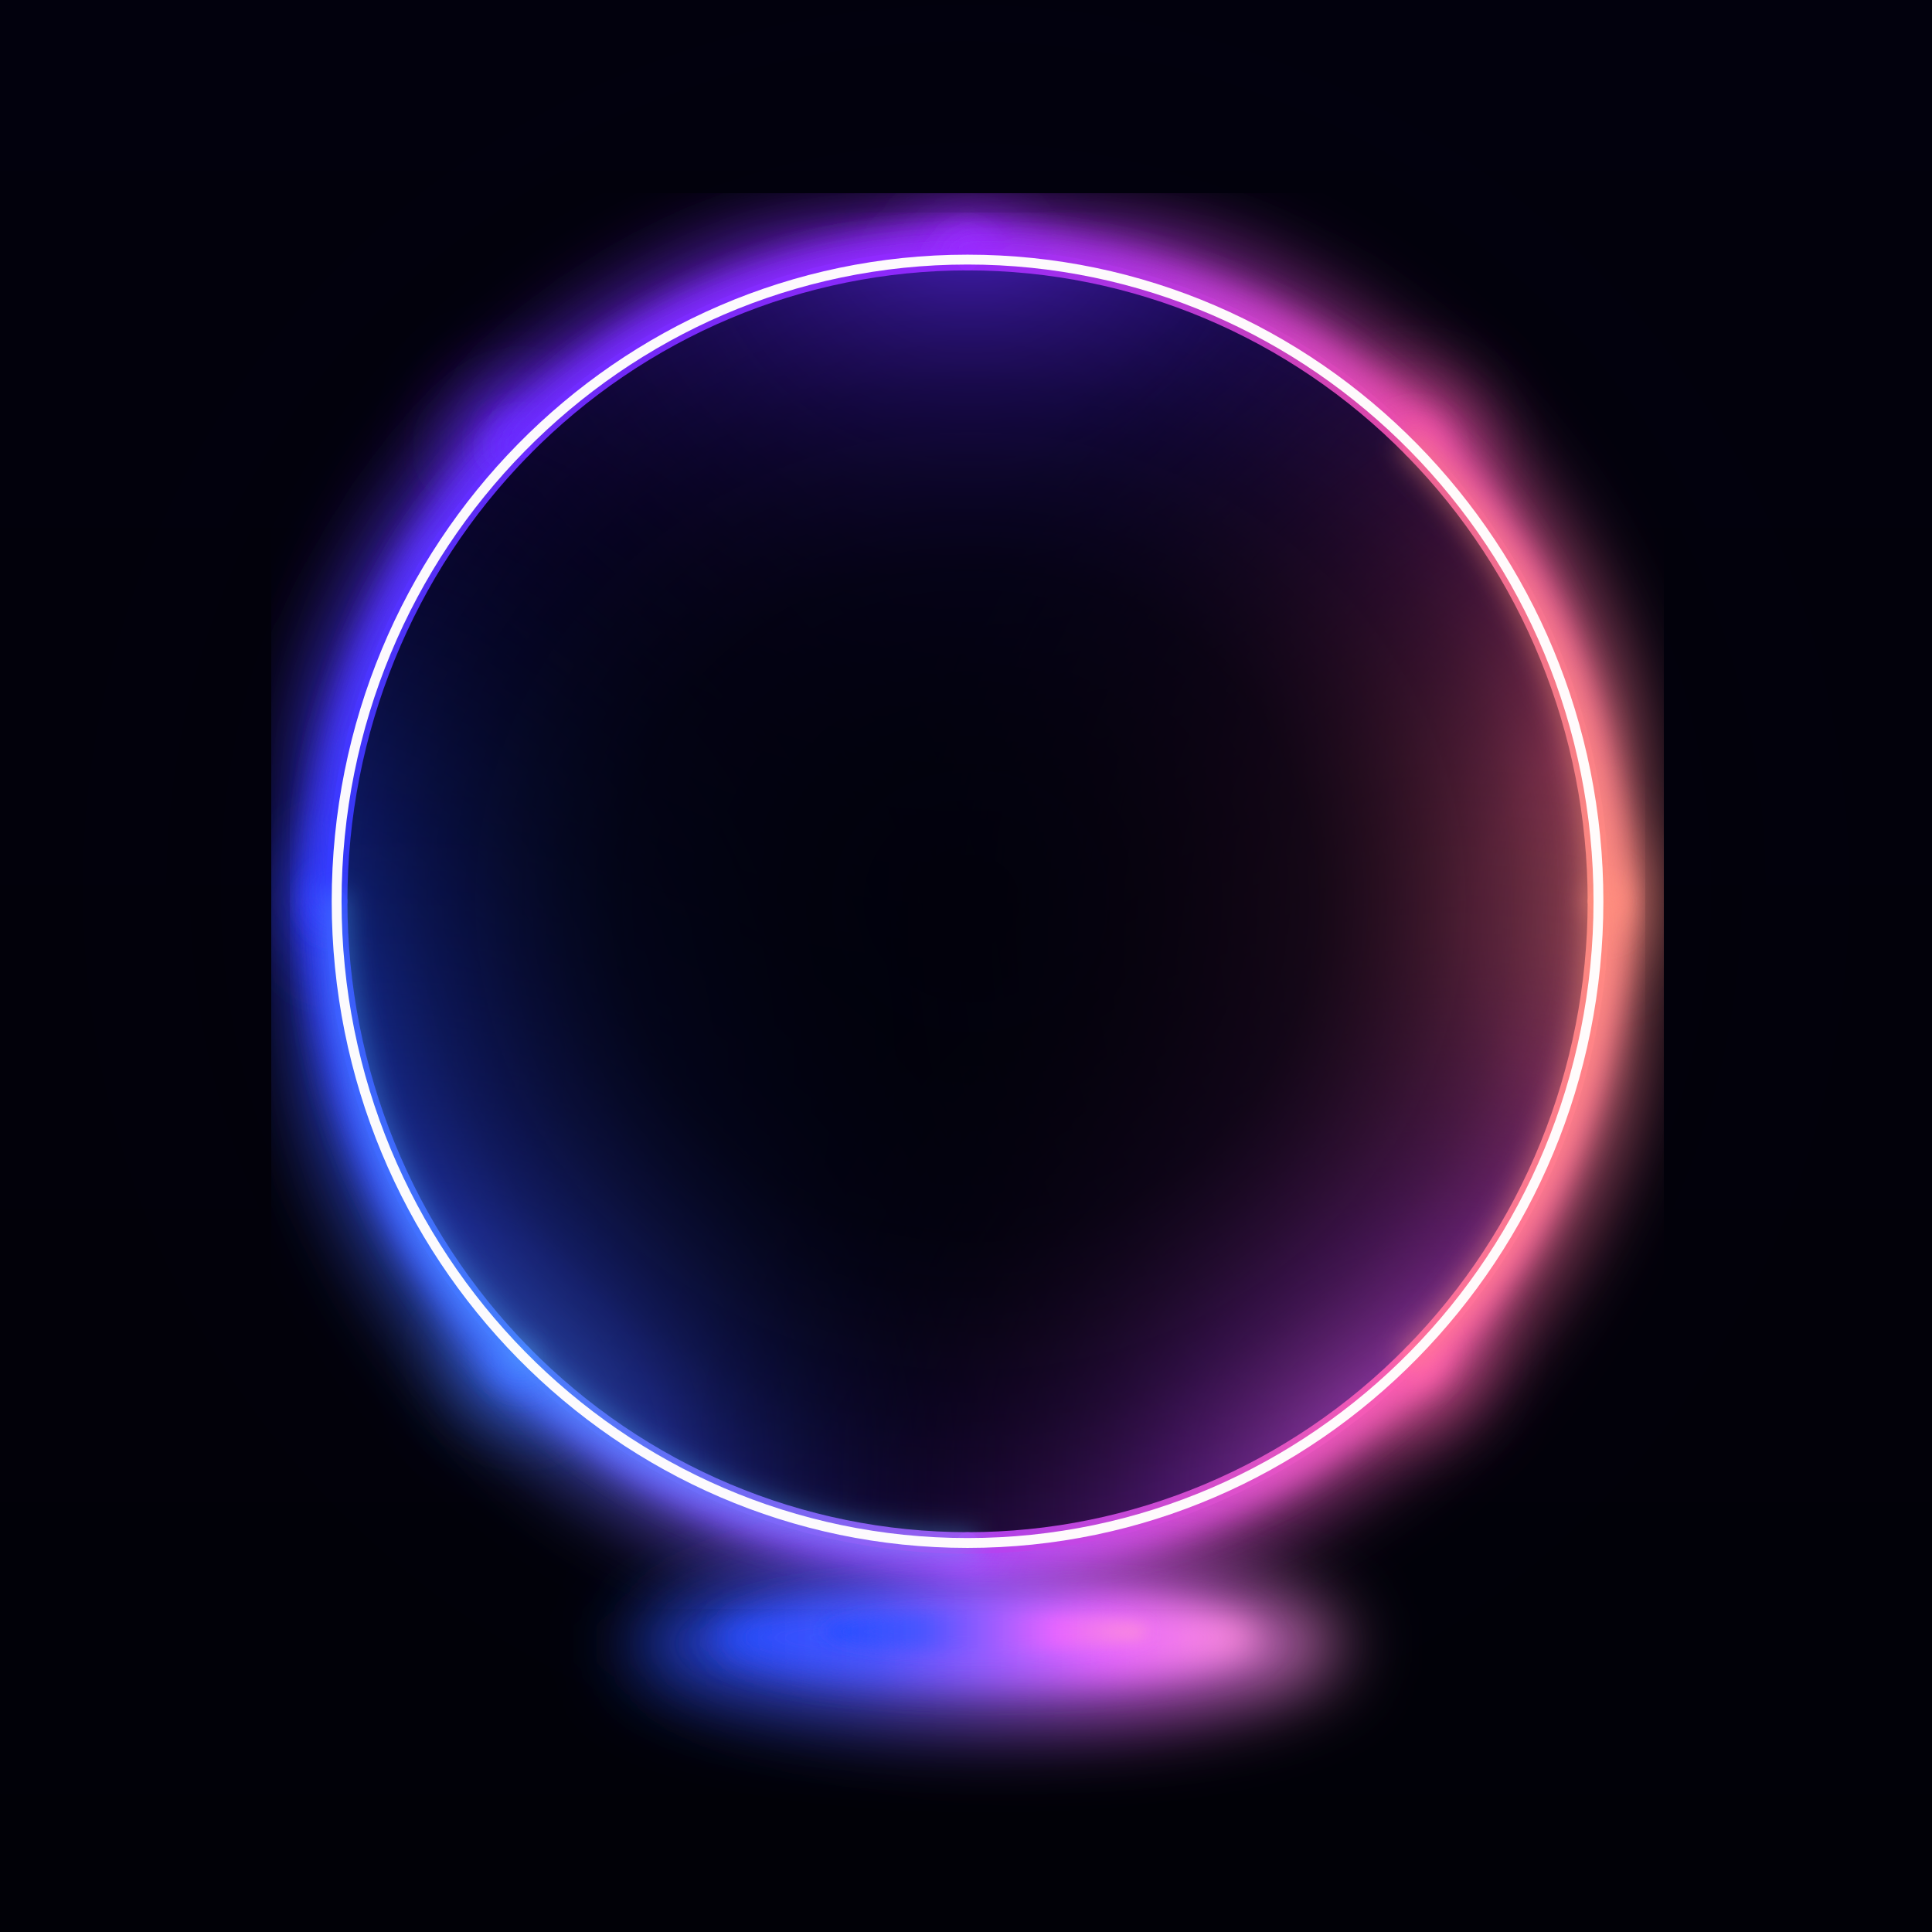
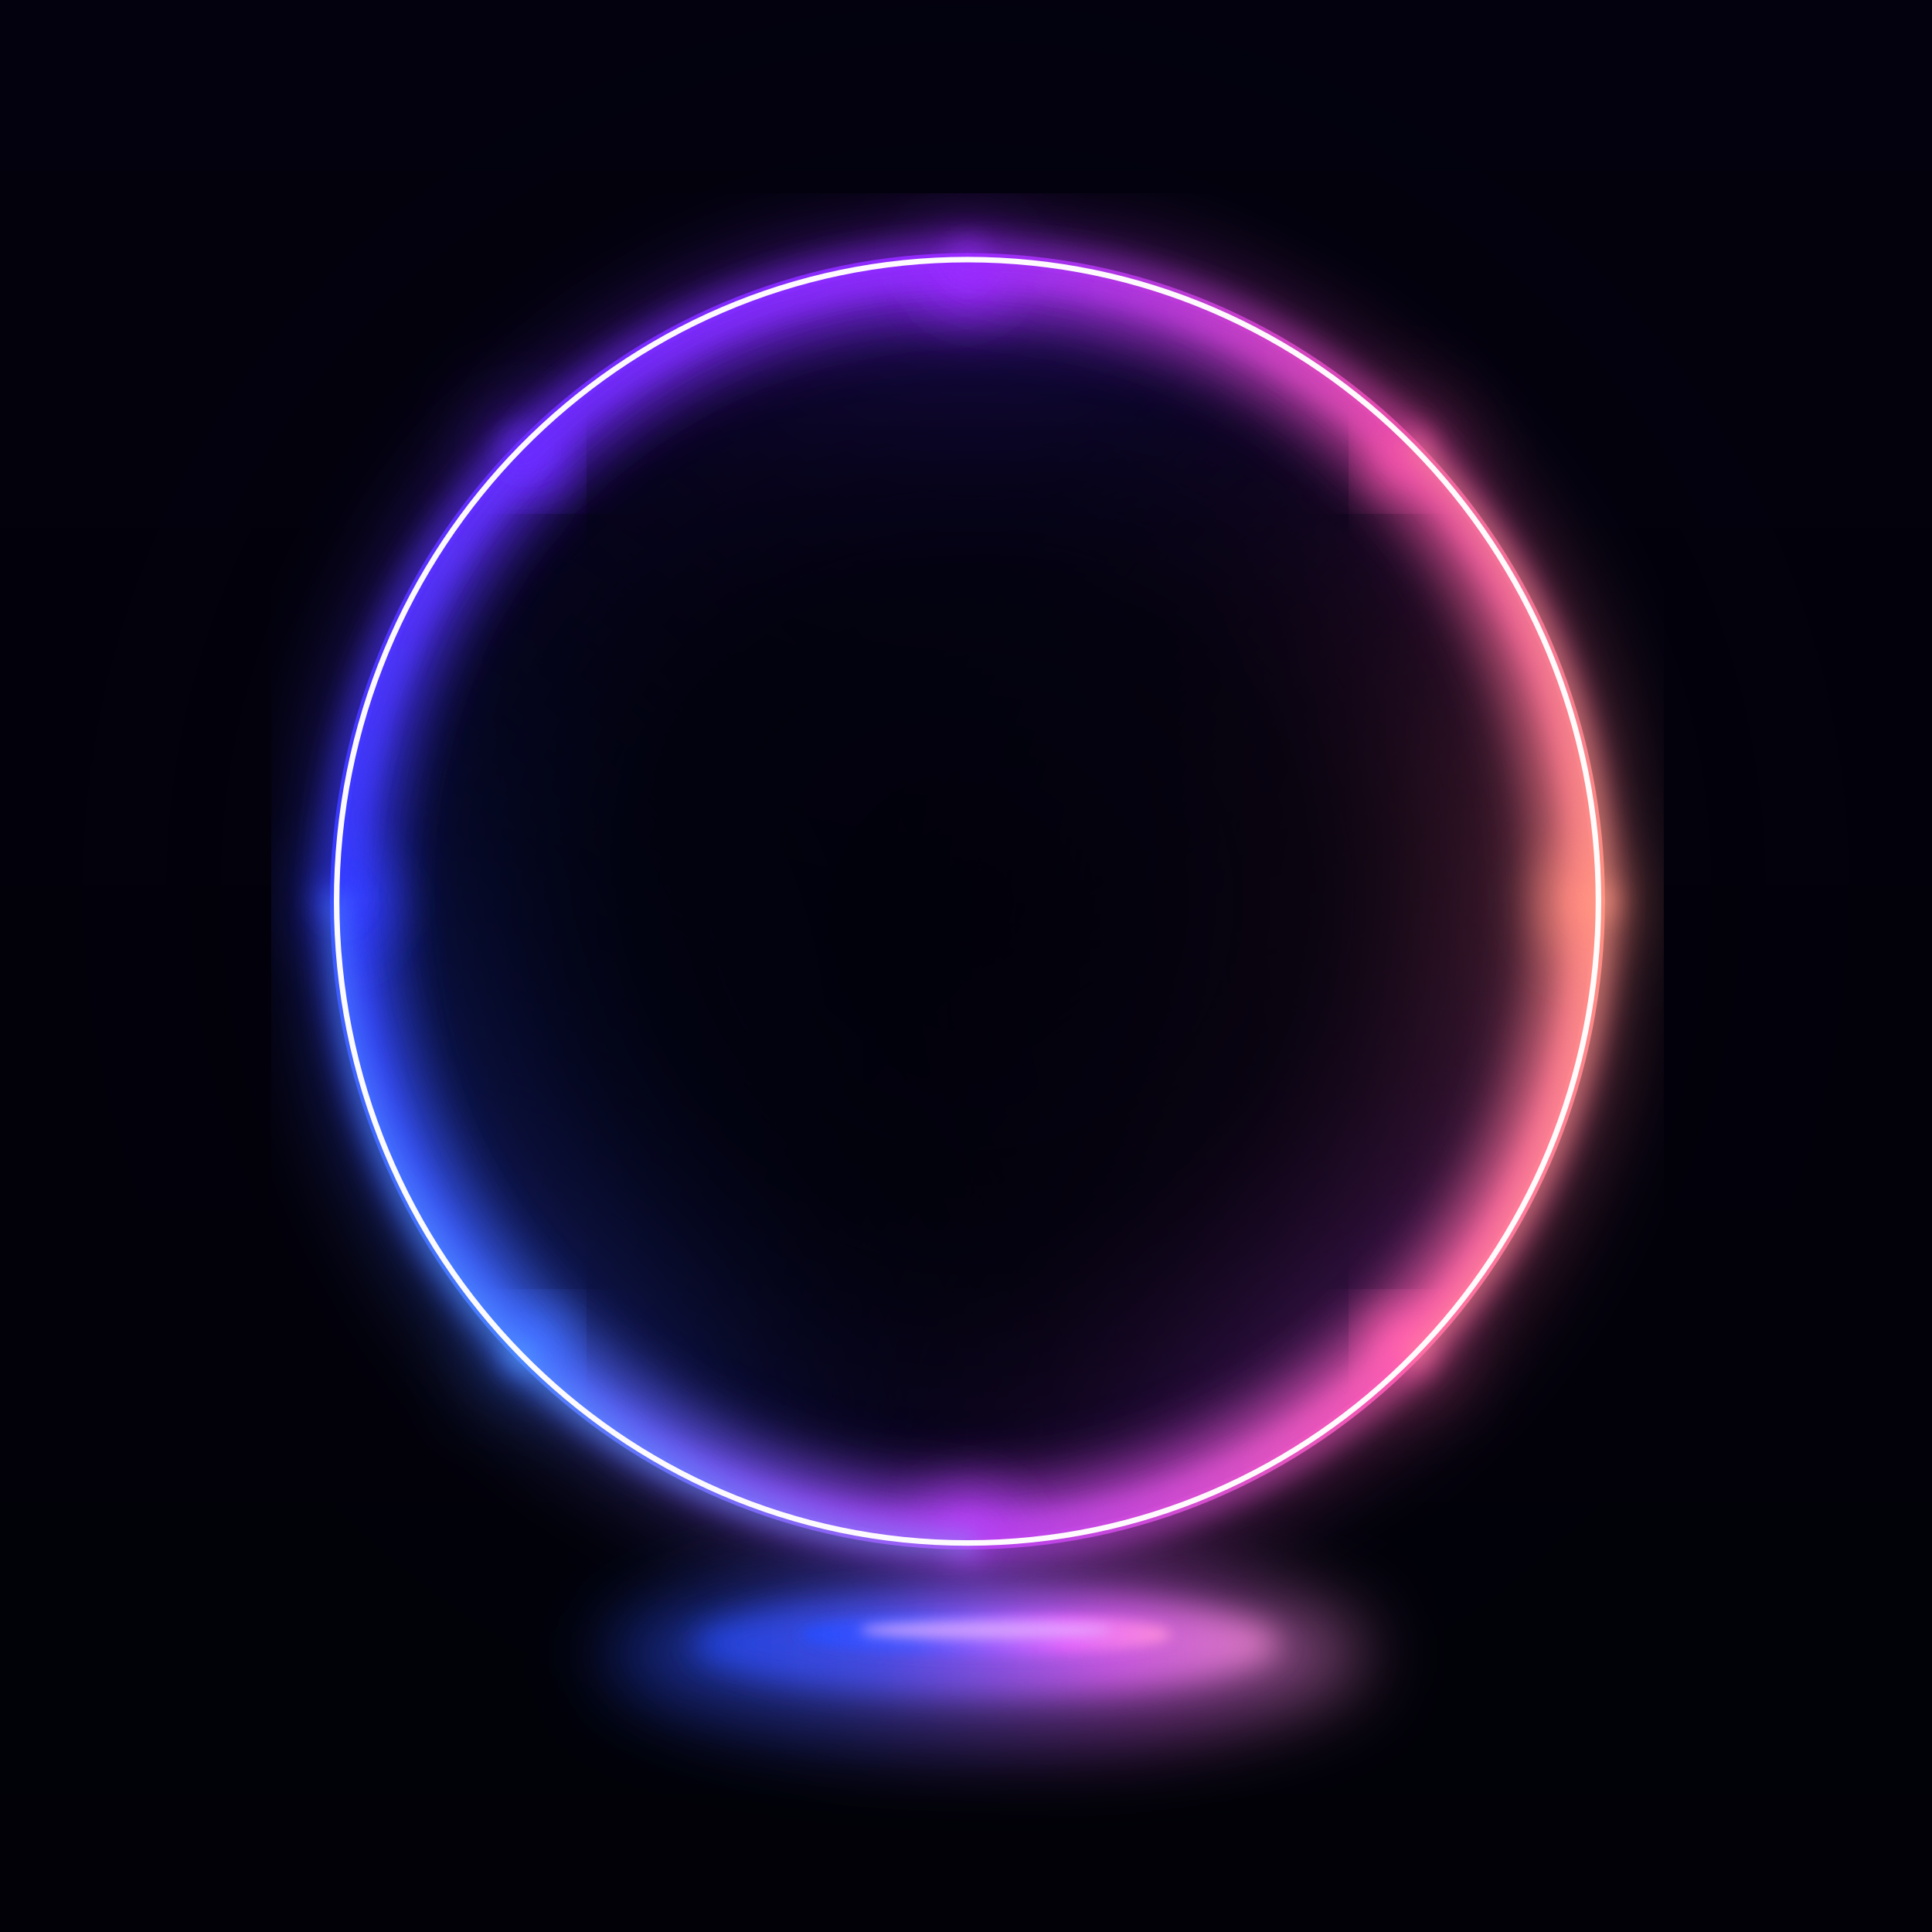
<svg xmlns="http://www.w3.org/2000/svg" width="1254" height="1254" viewBox="0 0 1254 1254">
  <defs>
    <linearGradient id="bg" x1="0" y1="0" x2="0" y2="1">
      <stop offset="0" stop-color="#02010d" />
      <stop offset=".55" stop-color="#02010a" />
      <stop offset="1" stop-color="#010107" />
    </linearGradient>
    <radialGradient id="atmo" cx="50%" cy="46%" r="55%">
      <stop offset="0" stop-color="#13074a" stop-opacity=".18" />
      <stop offset=".55" stop-color="#080229" stop-opacity=".08" />
      <stop offset="1" stop-color="#000" stop-opacity="0" />
    </radialGradient>
    <radialGradient id="body" cx="50%" cy="48%" r="55%">
      <stop offset="0" stop-color="#01010c" />
      <stop offset=".58" stop-color="#02010f" />
      <stop offset=".83" stop-color="#050119" />
      <stop offset="1" stop-color="#0c0328" />
    </radialGradient>
    <radialGradient id="top" cx="50%" cy="-2%" r="62%">
-       <stop offset="0" stop-color="#5e2af0" stop-opacity=".78" />
-       <stop offset=".35" stop-color="#35159d" stop-opacity=".46" />
-       <stop offset=".75" stop-color="#1b0958" stop-opacity=".14" />
+       <stop offset="0" stop-color="#5e2af0" stop-opacity=".50" />
+       <stop offset=".35" stop-color="#35159d" stop-opacity=".30" />
+       <stop offset=".75" stop-color="#1b0958" stop-opacity=".10" />
      <stop offset="1" stop-color="#000" stop-opacity="0" />
    </radialGradient>
    <radialGradient id="left" cx="-2%" cy="62%" r="61%">
-       <stop offset="0" stop-color="#235dff" stop-opacity=".86" />
-       <stop offset=".34" stop-color="#1834bd" stop-opacity=".54" />
-       <stop offset=".72" stop-color="#0b165d" stop-opacity=".16" />
+       <stop offset="0" stop-color="#235dff" stop-opacity=".56" />
+       <stop offset=".34" stop-color="#1834bd" stop-opacity=".36" />
+       <stop offset=".72" stop-color="#0b165d" stop-opacity=".12" />
      <stop offset="1" stop-color="#000" stop-opacity="0" />
    </radialGradient>
    <radialGradient id="ll" cx="10%" cy="92%" r="52%">
-       <stop offset="0" stop-color="#54a3ff" stop-opacity=".76" />
-       <stop offset=".35" stop-color="#334be0" stop-opacity=".56" />
-       <stop offset=".72" stop-color="#151367" stop-opacity=".16" />
+       <stop offset="0" stop-color="#54a3ff" stop-opacity=".52" />
+       <stop offset=".35" stop-color="#334be0" stop-opacity=".36" />
+       <stop offset=".72" stop-color="#151367" stop-opacity=".12" />
      <stop offset="1" stop-color="#000" stop-opacity="0" />
    </radialGradient>
    <radialGradient id="right" cx="102%" cy="52%" r="60%">
-       <stop offset="0" stop-color="#ff8b78" stop-opacity=".82" />
-       <stop offset=".27" stop-color="#f25e82" stop-opacity=".67" />
-       <stop offset=".58" stop-color="#a52d68" stop-opacity=".37" />
-       <stop offset=".88" stop-color="#4d123b" stop-opacity=".08" />
+       <stop offset="0" stop-color="#ff8b78" stop-opacity=".56" />
+       <stop offset=".27" stop-color="#f25e82" stop-opacity=".44" />
+       <stop offset=".58" stop-color="#a52d68" stop-opacity=".24" />
+       <stop offset=".88" stop-color="#4d123b" stop-opacity=".06" />
      <stop offset="1" stop-color="#000" stop-opacity="0" />
    </radialGradient>
    <radialGradient id="lr" cx="84%" cy="94%" r="55%">
-       <stop offset="0" stop-color="#f56cff" stop-opacity=".78" />
-       <stop offset=".36" stop-color="#9b32c6" stop-opacity=".48" />
-       <stop offset=".74" stop-color="#421250" stop-opacity=".12" />
+       <stop offset="0" stop-color="#f56cff" stop-opacity=".50" />
+       <stop offset=".36" stop-color="#9b32c6" stop-opacity=".32" />
+       <stop offset=".74" stop-color="#421250" stop-opacity=".10" />
      <stop offset="1" stop-color="#000" stop-opacity="0" />
    </radialGradient>
    <radialGradient id="dark" cx="50%" cy="50%" r="51%">
-       <stop offset="0" stop-color="#01010b" stop-opacity=".92" />
-       <stop offset=".48" stop-color="#01010b" stop-opacity=".78" />
-       <stop offset=".75" stop-color="#01010b" stop-opacity=".42" />
-       <stop offset=".94" stop-color="#01010b" stop-opacity=".06" />
+       <stop offset="0" stop-color="#01010b" stop-opacity=".94" />
+       <stop offset=".48" stop-color="#01010b" stop-opacity=".84" />
+       <stop offset=".75" stop-color="#01010b" stop-opacity=".50" />
+       <stop offset=".94" stop-color="#01010b" stop-opacity=".08" />
      <stop offset="1" stop-color="#01010b" stop-opacity="0" />
    </radialGradient>
    <linearGradient id="refl" x1="0" y1="0" x2="1" y2="0">
      <stop offset="0" stop-color="#214dff" />
      <stop offset=".30" stop-color="#4a55ff" />
      <stop offset=".52" stop-color="#9d5cff" />
      <stop offset=".72" stop-color="#e765ff" />
      <stop offset="1" stop-color="#ff91d7" />
    </linearGradient>
-     <filter id="wide" x="-35%" y="-35%" width="170%" height="170%">
-       <feGaussianBlur stdDeviation="25" />
+     <filter id="ew" x="-35%" y="-35%" width="170%" height="170%">
+       <feGaussianBlur stdDeviation="24" />
    </filter>
-     <filter id="med" x="-25%" y="-25%" width="150%" height="150%">
-       <feGaussianBlur stdDeviation="10" />
+     <filter id="em" x="-25%" y="-25%" width="150%" height="150%">
+       <feGaussianBlur stdDeviation="9" />
+     </filter>
+     <filter id="iw" x="-35%" y="-35%" width="170%" height="170%">
+       <feGaussianBlur stdDeviation="18" />
+     </filter>
+     <filter id="im" x="-25%" y="-25%" width="150%" height="150%">
+       <feGaussianBlur stdDeviation="7" />
    </filter>
    <filter id="loc" x="-25%" y="-25%" width="150%" height="150%">
-       <feGaussianBlur stdDeviation="8" />
+       <feGaussianBlur stdDeviation="7" />
    </filter>
    <filter id="r1" x="-60%" y="-250%" width="220%" height="600%">
      <feGaussianBlur stdDeviation="24" />
    </filter>
    <filter id="r2" x="-60%" y="-250%" width="220%" height="600%">
-       <feGaussianBlur stdDeviation="11" />
+       <feGaussianBlur stdDeviation="10" />
    </filter>
    <filter id="r3" x="-60%" y="-250%" width="220%" height="600%">
-       <feGaussianBlur stdDeviation="5" />
+       <feGaussianBlur stdDeviation="4" />
    </filter>
    <clipPath id="clip">
      <ellipse cx="628" cy="585" rx="409.5" ry="416.5" />
    </clipPath>
    <linearGradient id="g0" gradientUnits="userSpaceOnUse" x1="1037.5" y1="585.0" x2="917.6" y2="879.5">
      <stop offset="0" stop-color="#ff8a7f" />
      <stop offset="1" stop-color="#ff5ead" />
    </linearGradient>
    <linearGradient id="g1" gradientUnits="userSpaceOnUse" x1="917.6" y1="879.5" x2="628.0" y2="1001.5">
      <stop offset="0" stop-color="#ff5ead" />
      <stop offset="1" stop-color="#b440f3" />
    </linearGradient>
    <linearGradient id="g2" gradientUnits="userSpaceOnUse" x1="628.0" y1="1001.5" x2="338.4" y2="879.5">
      <stop offset="0" stop-color="#b440f3" />
      <stop offset="1" stop-color="#416eff" />
    </linearGradient>
    <linearGradient id="g3" gradientUnits="userSpaceOnUse" x1="338.4" y1="879.5" x2="218.5" y2="585.0">
      <stop offset="0" stop-color="#416eff" />
      <stop offset="1" stop-color="#313cff" />
    </linearGradient>
    <linearGradient id="g4" gradientUnits="userSpaceOnUse" x1="218.5" y1="585.0" x2="338.4" y2="290.5">
      <stop offset="0" stop-color="#313cff" />
      <stop offset="1" stop-color="#6a2cff" />
    </linearGradient>
    <linearGradient id="g5" gradientUnits="userSpaceOnUse" x1="338.4" y1="290.5" x2="628.0" y2="168.5">
      <stop offset="0" stop-color="#6a2cff" />
      <stop offset="1" stop-color="#982aff" />
    </linearGradient>
    <linearGradient id="g6" gradientUnits="userSpaceOnUse" x1="628.0" y1="168.5" x2="917.6" y2="290.5">
      <stop offset="0" stop-color="#982aff" />
      <stop offset="1" stop-color="#ed4fa8" />
    </linearGradient>
    <linearGradient id="g7" gradientUnits="userSpaceOnUse" x1="917.6" y1="290.5" x2="1037.5" y2="585.0">
      <stop offset="0" stop-color="#ed4fa8" />
      <stop offset="1" stop-color="#ff8a7f" />
    </linearGradient>
  </defs>
  <rect width="1254" height="1254" fill="url(#bg)" />
  <rect width="1254" height="1254" fill="url(#atmo)" />
-   <path d="M1037.5,585.0 A409.5,416.5 0 0 1 917.6,879.5" fill="none" stroke="url(#g0)" stroke-width="78" stroke-linecap="round" opacity="0.7" filter="url(#wide)" />
-   <path d="M917.6,879.5 A409.5,416.5 0 0 1 628.0,1001.5" fill="none" stroke="url(#g1)" stroke-width="78" stroke-linecap="round" opacity="0.7" filter="url(#wide)" />
-   <path d="M628.0,1001.5 A409.5,416.5 0 0 1 338.4,879.5" fill="none" stroke="url(#g2)" stroke-width="78" stroke-linecap="round" opacity="0.7" filter="url(#wide)" />
-   <path d="M338.4,879.5 A409.5,416.5 0 0 1 218.5,585.0" fill="none" stroke="url(#g3)" stroke-width="78" stroke-linecap="round" opacity="0.7" filter="url(#wide)" />
-   <path d="M218.5,585.0 A409.5,416.5 0 0 1 338.4,290.5" fill="none" stroke="url(#g4)" stroke-width="78" stroke-linecap="round" opacity="0.7" filter="url(#wide)" />
-   <path d="M338.4,290.5 A409.5,416.5 0 0 1 628.0,168.5" fill="none" stroke="url(#g5)" stroke-width="78" stroke-linecap="round" opacity="0.7" filter="url(#wide)" />
-   <path d="M628.0,168.5 A409.5,416.5 0 0 1 917.6,290.5" fill="none" stroke="url(#g6)" stroke-width="78" stroke-linecap="round" opacity="0.7" filter="url(#wide)" />
-   <path d="M917.6,290.5 A409.5,416.5 0 0 1 1037.5,585.0" fill="none" stroke="url(#g7)" stroke-width="78" stroke-linecap="round" opacity="0.7" filter="url(#wide)" />
-   <path d="M1037.5,585.0 A409.5,416.5 0 0 1 917.6,879.5" fill="none" stroke="url(#g0)" stroke-width="38" stroke-linecap="round" opacity="1.0" filter="url(#med)" />
-   <path d="M917.6,879.5 A409.5,416.5 0 0 1 628.0,1001.5" fill="none" stroke="url(#g1)" stroke-width="38" stroke-linecap="round" opacity="1.0" filter="url(#med)" />
-   <path d="M628.0,1001.5 A409.5,416.5 0 0 1 338.4,879.5" fill="none" stroke="url(#g2)" stroke-width="38" stroke-linecap="round" opacity="1.0" filter="url(#med)" />
-   <path d="M338.4,879.5 A409.5,416.5 0 0 1 218.5,585.0" fill="none" stroke="url(#g3)" stroke-width="38" stroke-linecap="round" opacity="1.0" filter="url(#med)" />
-   <path d="M218.5,585.0 A409.5,416.5 0 0 1 338.4,290.5" fill="none" stroke="url(#g4)" stroke-width="38" stroke-linecap="round" opacity="1.0" filter="url(#med)" />
-   <path d="M338.4,290.5 A409.5,416.5 0 0 1 628.0,168.5" fill="none" stroke="url(#g5)" stroke-width="38" stroke-linecap="round" opacity="1.0" filter="url(#med)" />
-   <path d="M628.0,168.5 A409.5,416.5 0 0 1 917.6,290.5" fill="none" stroke="url(#g6)" stroke-width="38" stroke-linecap="round" opacity="1.0" filter="url(#med)" />
-   <path d="M917.6,290.5 A409.5,416.5 0 0 1 1037.5,585.0" fill="none" stroke="url(#g7)" stroke-width="38" stroke-linecap="round" opacity="1.0" filter="url(#med)" />
-   <ellipse cx="640" cy="1067" rx="230" ry="52" fill="url(#refl)" opacity="0.82" filter="url(#r1)" />
-   <ellipse cx="640" cy="1063" rx="176" ry="30" fill="url(#refl)" opacity="1.0" filter="url(#r2)" />
-   <ellipse cx="640" cy="1059" rx="105" ry="13" fill="url(#refl)" opacity="1.0" filter="url(#r3)" />
+   <path d="M1037.5,585.0 A409.5,416.5 0 0 1 917.6,879.5" fill="none" stroke="url(#g0)" stroke-width="62" stroke-linecap="round" opacity="0.26" filter="url(#ew)" />
+   <path d="M917.6,879.5 A409.5,416.5 0 0 1 628.0,1001.5" fill="none" stroke="url(#g1)" stroke-width="62" stroke-linecap="round" opacity="0.26" filter="url(#ew)" />
+   <path d="M628.0,1001.5 A409.5,416.5 0 0 1 338.4,879.5" fill="none" stroke="url(#g2)" stroke-width="62" stroke-linecap="round" opacity="0.26" filter="url(#ew)" />
+   <path d="M338.4,879.5 A409.5,416.5 0 0 1 218.5,585.0" fill="none" stroke="url(#g3)" stroke-width="62" stroke-linecap="round" opacity="0.26" filter="url(#ew)" />
+   <path d="M218.5,585.0 A409.5,416.5 0 0 1 338.4,290.5" fill="none" stroke="url(#g4)" stroke-width="62" stroke-linecap="round" opacity="0.26" filter="url(#ew)" />
+   <path d="M338.4,290.5 A409.5,416.5 0 0 1 628.0,168.5" fill="none" stroke="url(#g5)" stroke-width="62" stroke-linecap="round" opacity="0.26" filter="url(#ew)" />
+   <path d="M628.0,168.5 A409.5,416.5 0 0 1 917.6,290.5" fill="none" stroke="url(#g6)" stroke-width="62" stroke-linecap="round" opacity="0.26" filter="url(#ew)" />
+   <path d="M917.6,290.5 A409.5,416.5 0 0 1 1037.5,585.0" fill="none" stroke="url(#g7)" stroke-width="62" stroke-linecap="round" opacity="0.26" filter="url(#ew)" />
+   <path d="M1037.5,585.0 A409.5,416.5 0 0 1 917.6,879.5" fill="none" stroke="url(#g0)" stroke-width="26" stroke-linecap="round" opacity="0.58" filter="url(#em)" />
+   <path d="M917.6,879.5 A409.5,416.5 0 0 1 628.0,1001.5" fill="none" stroke="url(#g1)" stroke-width="26" stroke-linecap="round" opacity="0.58" filter="url(#em)" />
+   <path d="M628.0,1001.5 A409.5,416.5 0 0 1 338.4,879.5" fill="none" stroke="url(#g2)" stroke-width="26" stroke-linecap="round" opacity="0.58" filter="url(#em)" />
+   <path d="M338.4,879.5 A409.5,416.5 0 0 1 218.5,585.0" fill="none" stroke="url(#g3)" stroke-width="26" stroke-linecap="round" opacity="0.58" filter="url(#em)" />
+   <path d="M218.5,585.0 A409.5,416.5 0 0 1 338.4,290.5" fill="none" stroke="url(#g4)" stroke-width="26" stroke-linecap="round" opacity="0.58" filter="url(#em)" />
+   <path d="M338.4,290.5 A409.5,416.5 0 0 1 628.0,168.5" fill="none" stroke="url(#g5)" stroke-width="26" stroke-linecap="round" opacity="0.58" filter="url(#em)" />
+   <path d="M628.0,168.5 A409.5,416.5 0 0 1 917.6,290.5" fill="none" stroke="url(#g6)" stroke-width="26" stroke-linecap="round" opacity="0.58" filter="url(#em)" />
+   <path d="M917.6,290.5 A409.5,416.5 0 0 1 1037.5,585.0" fill="none" stroke="url(#g7)" stroke-width="26" stroke-linecap="round" opacity="0.58" filter="url(#em)" />
+   <ellipse cx="640" cy="1073" rx="245" ry="58" fill="url(#refl)" opacity=".52" filter="url(#r1)" />
+   <ellipse cx="640" cy="1067" rx="190" ry="34" fill="url(#refl)" opacity=".72" filter="url(#r2)" />
+   <ellipse cx="640" cy="1061" rx="120" ry="14" fill="url(#refl)" opacity=".92" filter="url(#r3)" />
+   <ellipse cx="640" cy="1058" rx="82" ry="6" fill="#e8b6ff" opacity=".72" filter="url(#r3)" />
  <ellipse cx="628" cy="585" rx="409.5" ry="416.5" fill="url(#body)" />
  <g clip-path="url(#clip)">
    <rect x="170" y="150" width="920" height="870" fill="url(#top)" />
    <rect x="170" y="150" width="920" height="870" fill="url(#left)" />
    <rect x="170" y="150" width="920" height="870" fill="url(#ll)" />
    <rect x="170" y="150" width="920" height="870" fill="url(#right)" />
    <rect x="170" y="150" width="920" height="870" fill="url(#lr)" />
    <rect x="170" y="150" width="920" height="870" fill="url(#dark)" />
  </g>
-   <path d="M1037.5,585.0 A409.5,416.5 0 0 1 917.6,879.5" fill="none" stroke="url(#g0)" stroke-width="14" stroke-linecap="round" opacity="0.95" />
-   <path d="M917.6,879.5 A409.5,416.5 0 0 1 628.0,1001.5" fill="none" stroke="url(#g1)" stroke-width="14" stroke-linecap="round" opacity="0.95" />
-   <path d="M628.0,1001.5 A409.5,416.5 0 0 1 338.4,879.5" fill="none" stroke="url(#g2)" stroke-width="14" stroke-linecap="round" opacity="0.95" />
-   <path d="M338.4,879.5 A409.5,416.5 0 0 1 218.5,585.0" fill="none" stroke="url(#g3)" stroke-width="14" stroke-linecap="round" opacity="0.95" />
-   <path d="M218.5,585.0 A409.5,416.5 0 0 1 338.4,290.5" fill="none" stroke="url(#g4)" stroke-width="14" stroke-linecap="round" opacity="0.95" />
-   <path d="M338.4,290.5 A409.5,416.5 0 0 1 628.0,168.5" fill="none" stroke="url(#g5)" stroke-width="14" stroke-linecap="round" opacity="0.95" />
-   <path d="M628.0,168.5 A409.5,416.5 0 0 1 917.6,290.5" fill="none" stroke="url(#g6)" stroke-width="14" stroke-linecap="round" opacity="0.95" />
-   <path d="M917.6,290.5 A409.5,416.5 0 0 1 1037.5,585.0" fill="none" stroke="url(#g7)" stroke-width="14" stroke-linecap="round" opacity="0.95" />
-   <path d="M917.6,290.5 A409.5,416.5 0 0 1 1037.5,585.0" fill="none" stroke="#ff917d" stroke-width="18" stroke-linecap="round" opacity=".48" filter="url(#loc)" />
-   <path d="M1037.5,585.0 A409.5,416.5 0 0 1 917.6,879.5" fill="none" stroke="#ff917d" stroke-width="18" stroke-linecap="round" opacity=".48" filter="url(#loc)" />
-   <path d="M628.0,1001.5 A409.5,416.5 0 0 1 338.4,879.5" fill="none" stroke="#57b6ff" stroke-width="15" stroke-linecap="round" opacity=".40" filter="url(#loc)" />
-   <path d="M338.4,879.5 A409.5,416.5 0 0 1 218.5,585.0" fill="none" stroke="#57b6ff" stroke-width="15" stroke-linecap="round" opacity=".40" filter="url(#loc)" />
-   <ellipse cx="628" cy="585" rx="409.5" ry="416.5" fill="none" stroke="#fffdfd" stroke-width="6.4" opacity="0.98" />
+   <g clip-path="url(#clip)">
+     <path d="M1037.5,585.0 A409.5,416.5 0 0 1 917.6,879.5" fill="none" stroke="url(#g0)" stroke-width="70" stroke-linecap="round" opacity="0.82" filter="url(#iw)" />
+     <path d="M917.6,879.5 A409.5,416.5 0 0 1 628.0,1001.5" fill="none" stroke="url(#g1)" stroke-width="70" stroke-linecap="round" opacity="0.82" filter="url(#iw)" />
+     <path d="M628.0,1001.5 A409.5,416.5 0 0 1 338.4,879.5" fill="none" stroke="url(#g2)" stroke-width="70" stroke-linecap="round" opacity="0.82" filter="url(#iw)" />
+     <path d="M338.4,879.5 A409.5,416.5 0 0 1 218.5,585.0" fill="none" stroke="url(#g3)" stroke-width="70" stroke-linecap="round" opacity="0.82" filter="url(#iw)" />
+     <path d="M218.5,585.0 A409.5,416.5 0 0 1 338.4,290.5" fill="none" stroke="url(#g4)" stroke-width="70" stroke-linecap="round" opacity="0.82" filter="url(#iw)" />
+     <path d="M338.4,290.5 A409.5,416.5 0 0 1 628.0,168.5" fill="none" stroke="url(#g5)" stroke-width="70" stroke-linecap="round" opacity="0.82" filter="url(#iw)" />
+     <path d="M628.0,168.5 A409.5,416.5 0 0 1 917.6,290.5" fill="none" stroke="url(#g6)" stroke-width="70" stroke-linecap="round" opacity="0.82" filter="url(#iw)" />
+     <path d="M917.6,290.5 A409.5,416.5 0 0 1 1037.5,585.0" fill="none" stroke="url(#g7)" stroke-width="70" stroke-linecap="round" opacity="0.82" filter="url(#iw)" />
+     <path d="M1037.5,585.0 A409.5,416.5 0 0 1 917.6,879.5" fill="none" stroke="url(#g0)" stroke-width="34" stroke-linecap="round" opacity="0.82" filter="url(#im)" />
+     <path d="M917.6,879.5 A409.5,416.5 0 0 1 628.0,1001.5" fill="none" stroke="url(#g1)" stroke-width="34" stroke-linecap="round" opacity="0.82" filter="url(#im)" />
+     <path d="M628.0,1001.5 A409.5,416.5 0 0 1 338.4,879.5" fill="none" stroke="url(#g2)" stroke-width="34" stroke-linecap="round" opacity="0.82" filter="url(#im)" />
+     <path d="M338.4,879.5 A409.5,416.5 0 0 1 218.5,585.0" fill="none" stroke="url(#g3)" stroke-width="34" stroke-linecap="round" opacity="0.82" filter="url(#im)" />
+     <path d="M218.5,585.0 A409.5,416.5 0 0 1 338.4,290.5" fill="none" stroke="url(#g4)" stroke-width="34" stroke-linecap="round" opacity="0.82" filter="url(#im)" />
+     <path d="M338.4,290.5 A409.5,416.5 0 0 1 628.0,168.5" fill="none" stroke="url(#g5)" stroke-width="34" stroke-linecap="round" opacity="0.82" filter="url(#im)" />
+     <path d="M628.0,168.5 A409.5,416.5 0 0 1 917.6,290.5" fill="none" stroke="url(#g6)" stroke-width="34" stroke-linecap="round" opacity="0.82" filter="url(#im)" />
+     <path d="M917.6,290.5 A409.5,416.5 0 0 1 1037.5,585.0" fill="none" stroke="url(#g7)" stroke-width="34" stroke-linecap="round" opacity="0.82" filter="url(#im)" />
+   </g>
+   <path d="M1037.5,585.0 A409.5,416.5 0 0 1 917.6,879.5" fill="none" stroke="url(#g0)" stroke-width="8.5" stroke-linecap="round" opacity=".96" />
+   <path d="M917.6,879.5 A409.5,416.5 0 0 1 628.0,1001.5" fill="none" stroke="url(#g1)" stroke-width="8.5" stroke-linecap="round" opacity=".96" />
+   <path d="M628.0,1001.5 A409.5,416.5 0 0 1 338.4,879.5" fill="none" stroke="url(#g2)" stroke-width="8.5" stroke-linecap="round" opacity=".96" />
+   <path d="M338.4,879.5 A409.5,416.5 0 0 1 218.5,585.0" fill="none" stroke="url(#g3)" stroke-width="8.5" stroke-linecap="round" opacity=".96" />
+   <path d="M218.5,585.0 A409.5,416.5 0 0 1 338.4,290.5" fill="none" stroke="url(#g4)" stroke-width="8.5" stroke-linecap="round" opacity=".96" />
+   <path d="M338.4,290.5 A409.5,416.5 0 0 1 628.0,168.5" fill="none" stroke="url(#g5)" stroke-width="8.5" stroke-linecap="round" opacity=".96" />
+   <path d="M628.0,168.5 A409.5,416.5 0 0 1 917.6,290.5" fill="none" stroke="url(#g6)" stroke-width="8.5" stroke-linecap="round" opacity=".96" />
+   <path d="M917.6,290.5 A409.5,416.5 0 0 1 1037.5,585.0" fill="none" stroke="url(#g7)" stroke-width="8.5" stroke-linecap="round" opacity=".96" />
+   <path d="M917.6,290.5 A409.5,416.5 0 0 1 1037.5,585.0" fill="none" stroke="#ffb08d" stroke-width="11" stroke-linecap="round" opacity=".38" filter="url(#loc)" />
+   <path d="M1037.5,585.0 A409.5,416.5 0 0 1 917.6,879.5" fill="none" stroke="#ffb08d" stroke-width="11" stroke-linecap="round" opacity=".38" filter="url(#loc)" />
+   <path d="M628.0,1001.5 A409.5,416.5 0 0 1 338.4,879.5" fill="none" stroke="#67c6ff" stroke-width="12" stroke-linecap="round" opacity=".34" filter="url(#loc)" />
+   <path d="M338.4,879.5 A409.5,416.5 0 0 1 218.5,585.0" fill="none" stroke="#67c6ff" stroke-width="12" stroke-linecap="round" opacity=".34" filter="url(#loc)" />
+   <ellipse cx="628" cy="585" rx="409.5" ry="416.5" fill="none" stroke="#fffdfd" stroke-width="3.6" opacity=".98" />
</svg>
